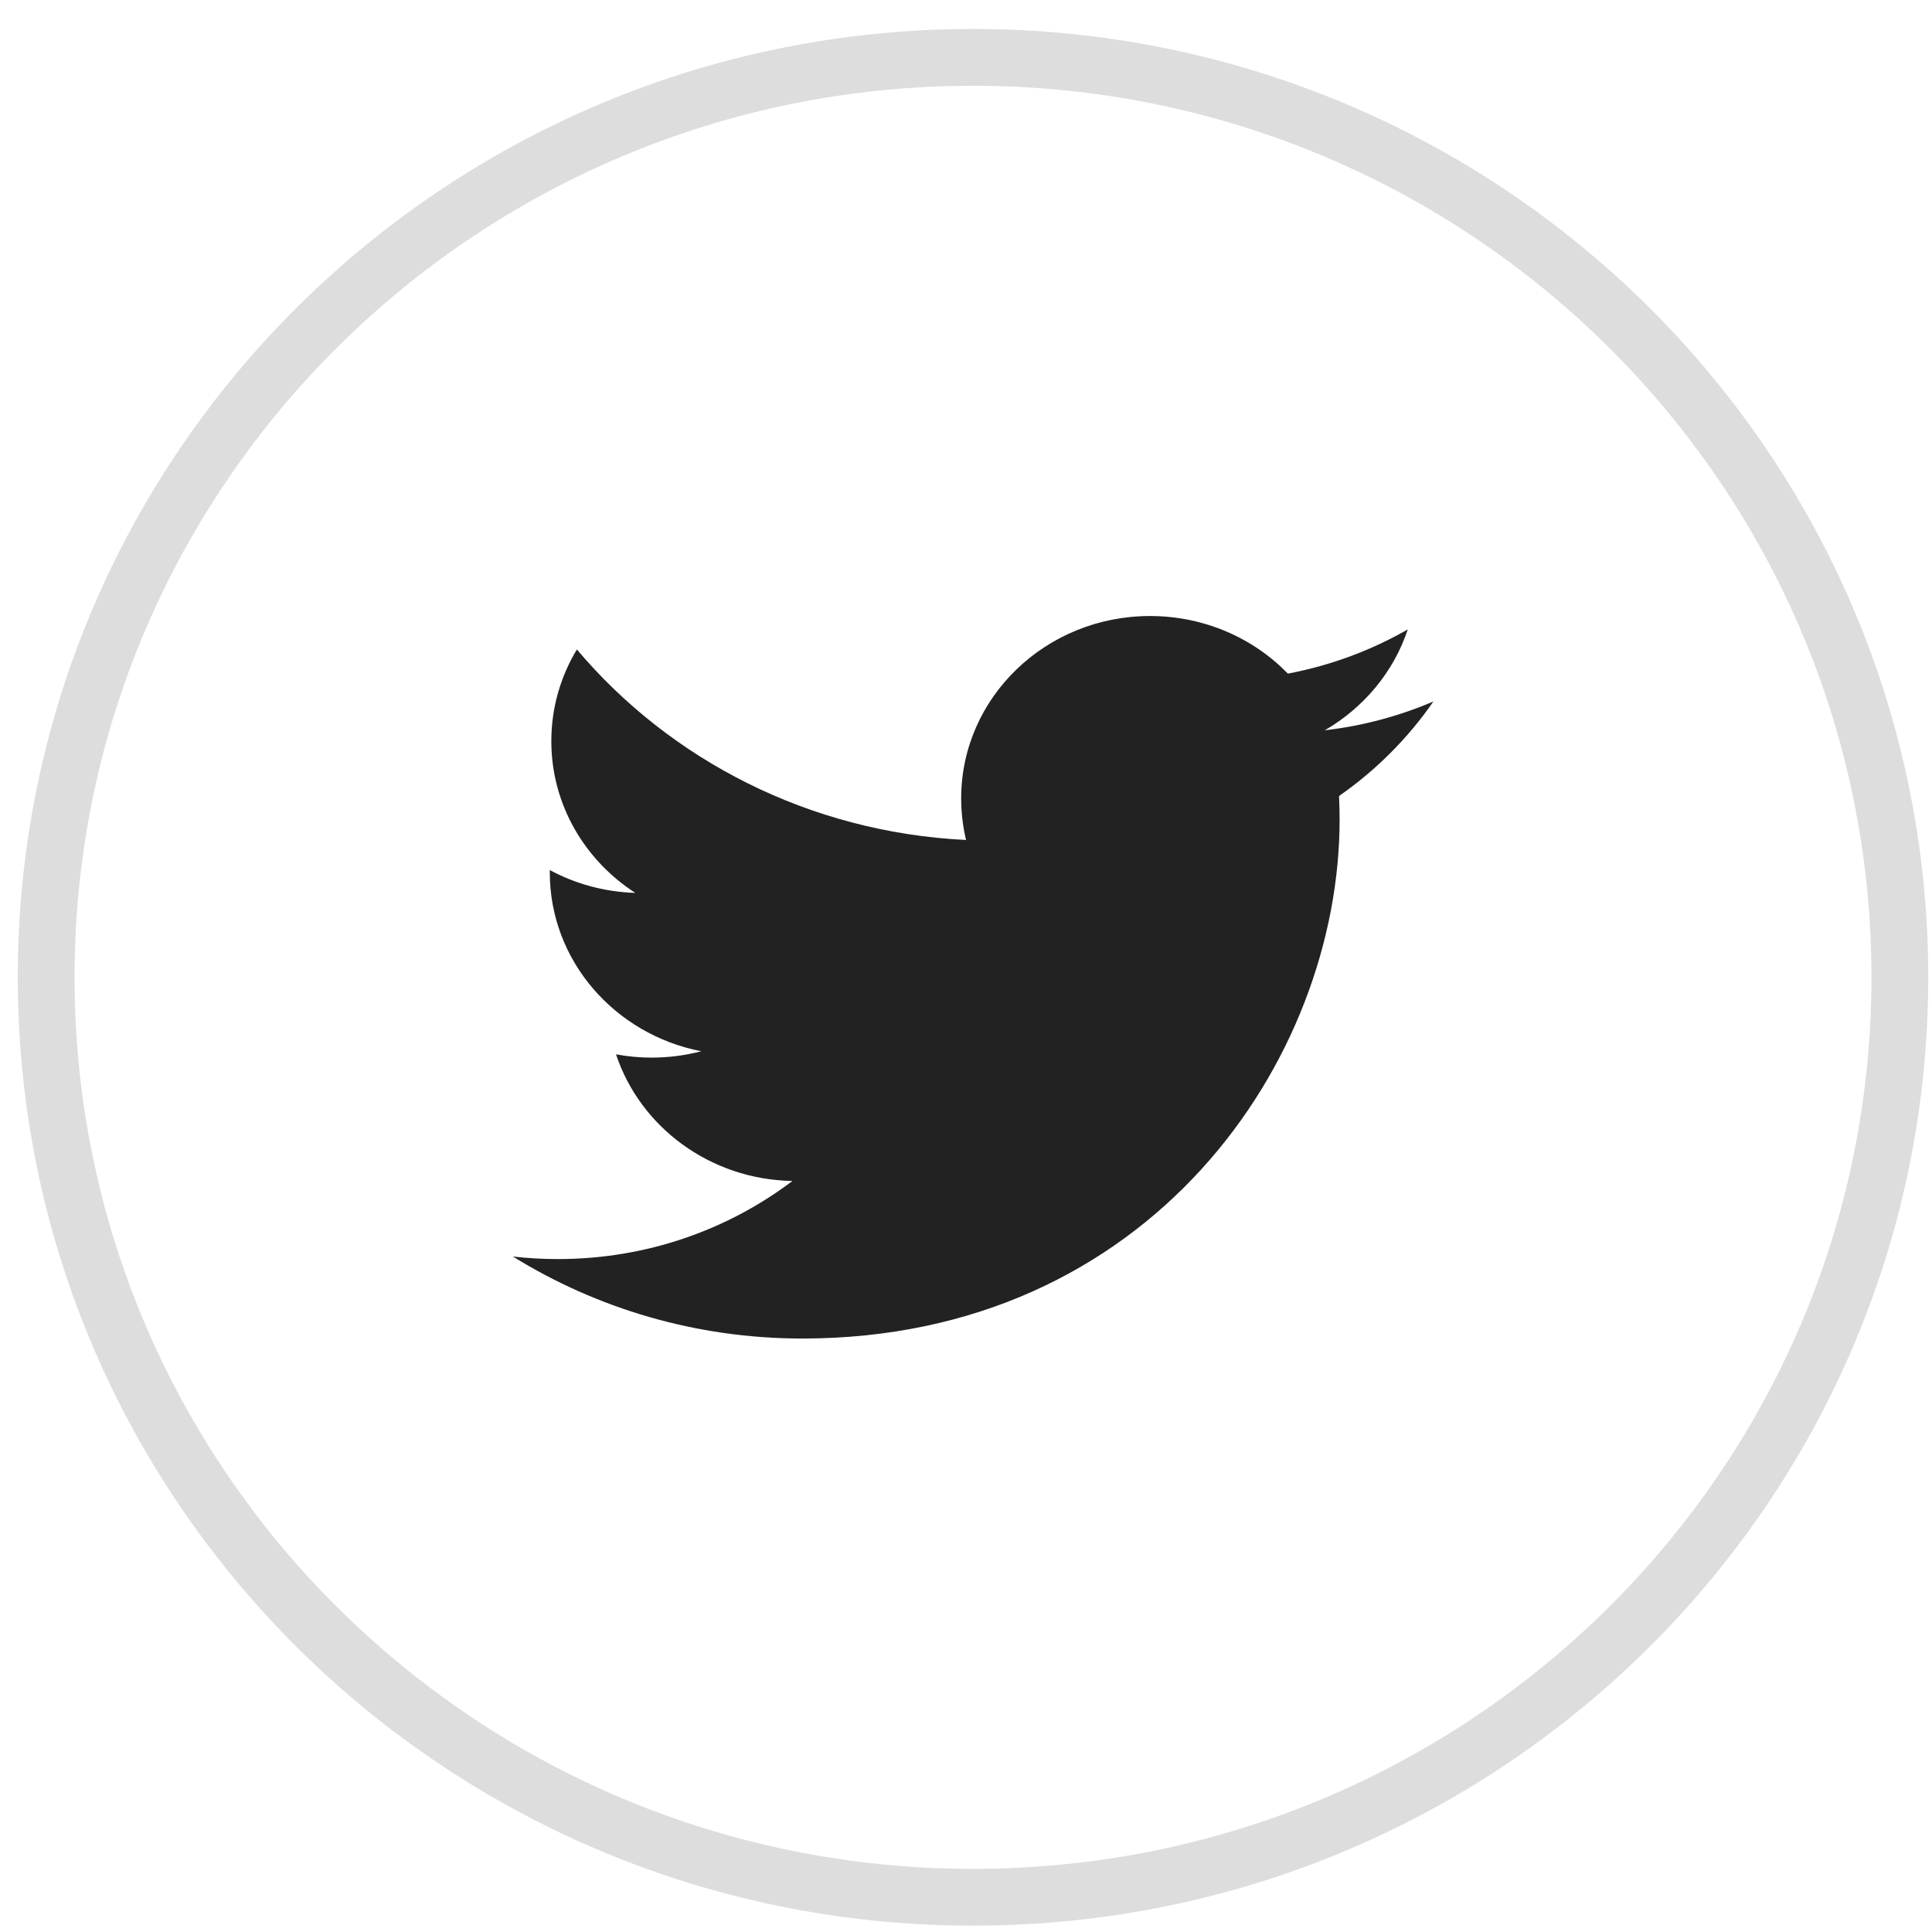
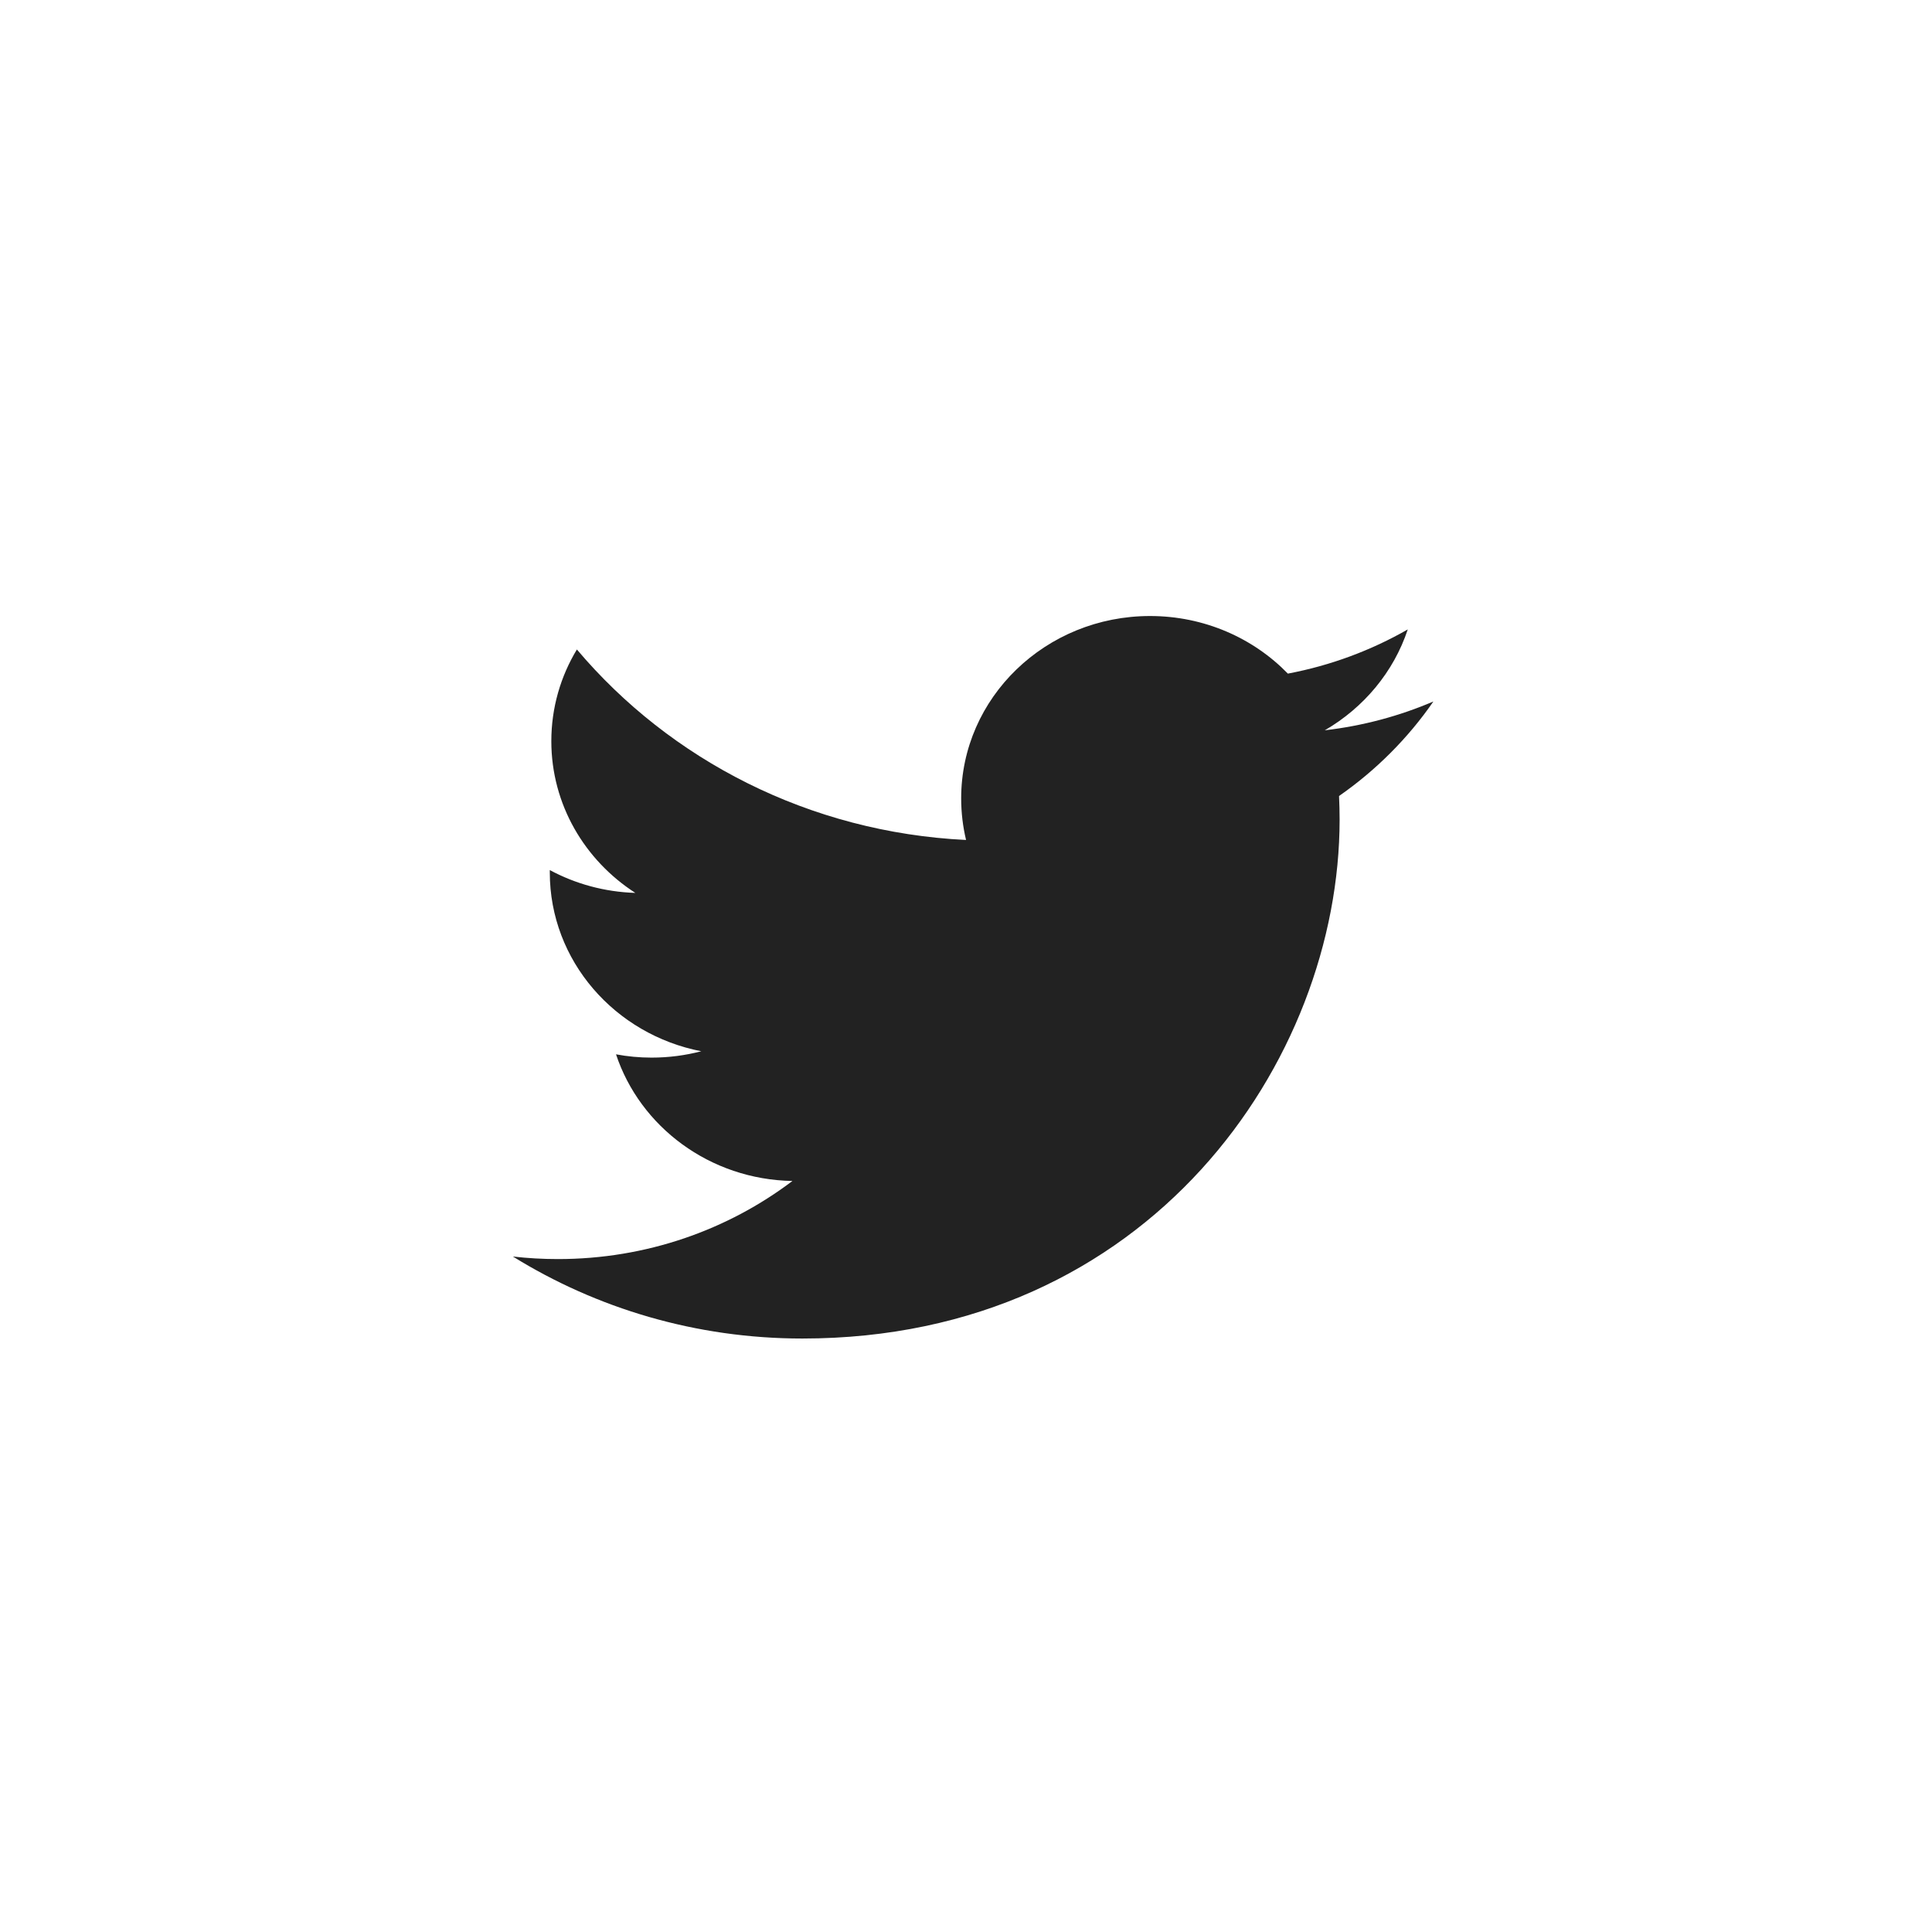
<svg xmlns="http://www.w3.org/2000/svg" version="1.1" id="twitter" x="0px" y="0px" viewBox="0 0 34.016 34.016" enable-background="new 0 0 34.016 34.016" xml:space="preserve">
  <path fill="#222222" d="M25.234,12.352c-0.596,0.255-1.237,0.428-1.909,0.506c0.686-0.398,1.213-1.027,1.461-1.776  c-0.643,0.368-1.354,0.635-2.111,0.778c-0.606-0.624-1.47-1.014-2.427-1.014c-1.836,0-3.325,1.437-3.325,3.211  c0,0.252,0.03,0.497,0.086,0.732c-2.763-0.134-5.212-1.412-6.852-3.354c-0.286,0.473-0.45,1.025-0.45,1.614  c0,1.114,0.587,2.097,1.479,2.672c-0.545-0.017-1.058-0.161-1.506-0.402c0,0.014,0,0.028,0,0.041c0,1.556,1.146,2.854,2.667,3.149  c-0.279,0.073-0.572,0.112-0.876,0.112c-0.214,0-0.423-0.02-0.625-0.058c0.423,1.276,1.651,2.205,3.106,2.23  c-1.138,0.861-2.571,1.375-4.129,1.375c-0.268,0-0.533-0.015-0.793-0.045c1.471,0.911,3.219,1.444,5.097,1.444  c6.115,0,9.459-4.894,9.459-9.137c0-0.14-0.004-0.276-0.01-0.415c0.65-0.452,1.214-1.018,1.659-1.661V12.352z" />
-   <path fill-rule="evenodd" clip-rule="evenodd" fill="none" stroke="#DDDDDD" stroke-miterlimit="10" d="M17.131,1.01  c9.012,0,16.319,7.252,16.319,16.197c0,8.946-7.306,16.197-16.319,16.197S0.813,26.152,0.813,17.207  C0.813,8.262,8.119,1.01,17.131,1.01z" />
</svg>
